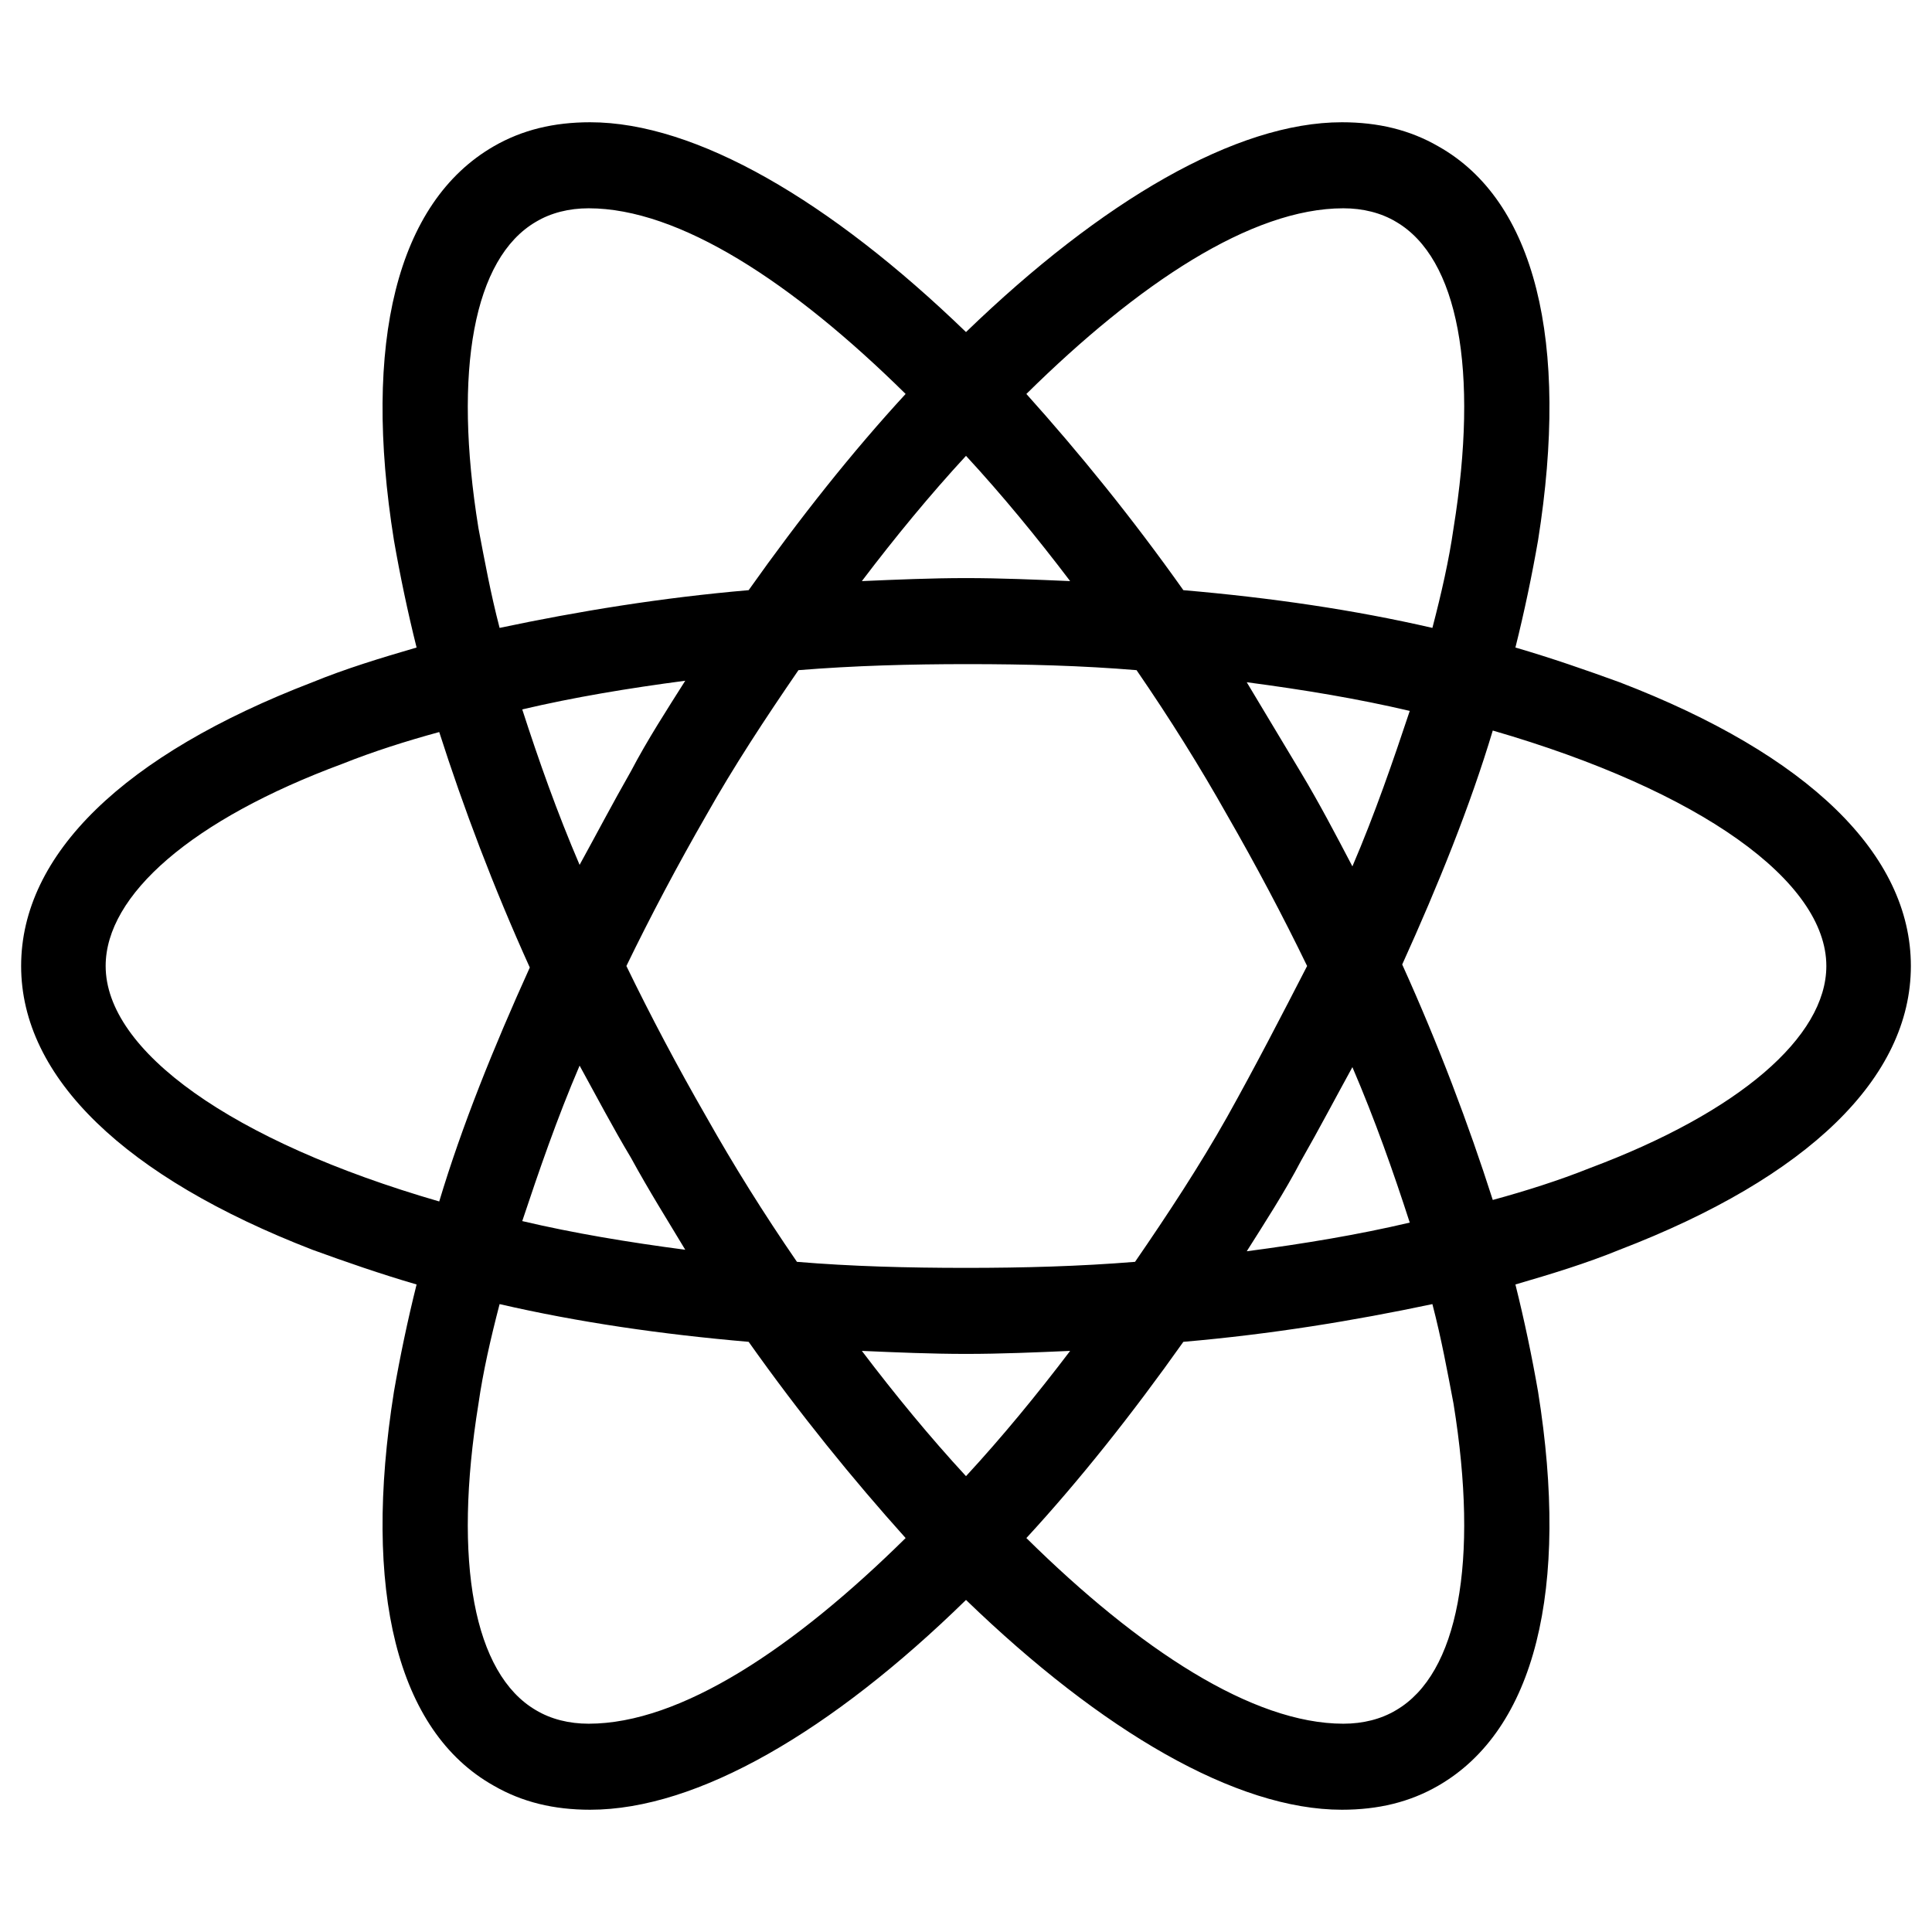
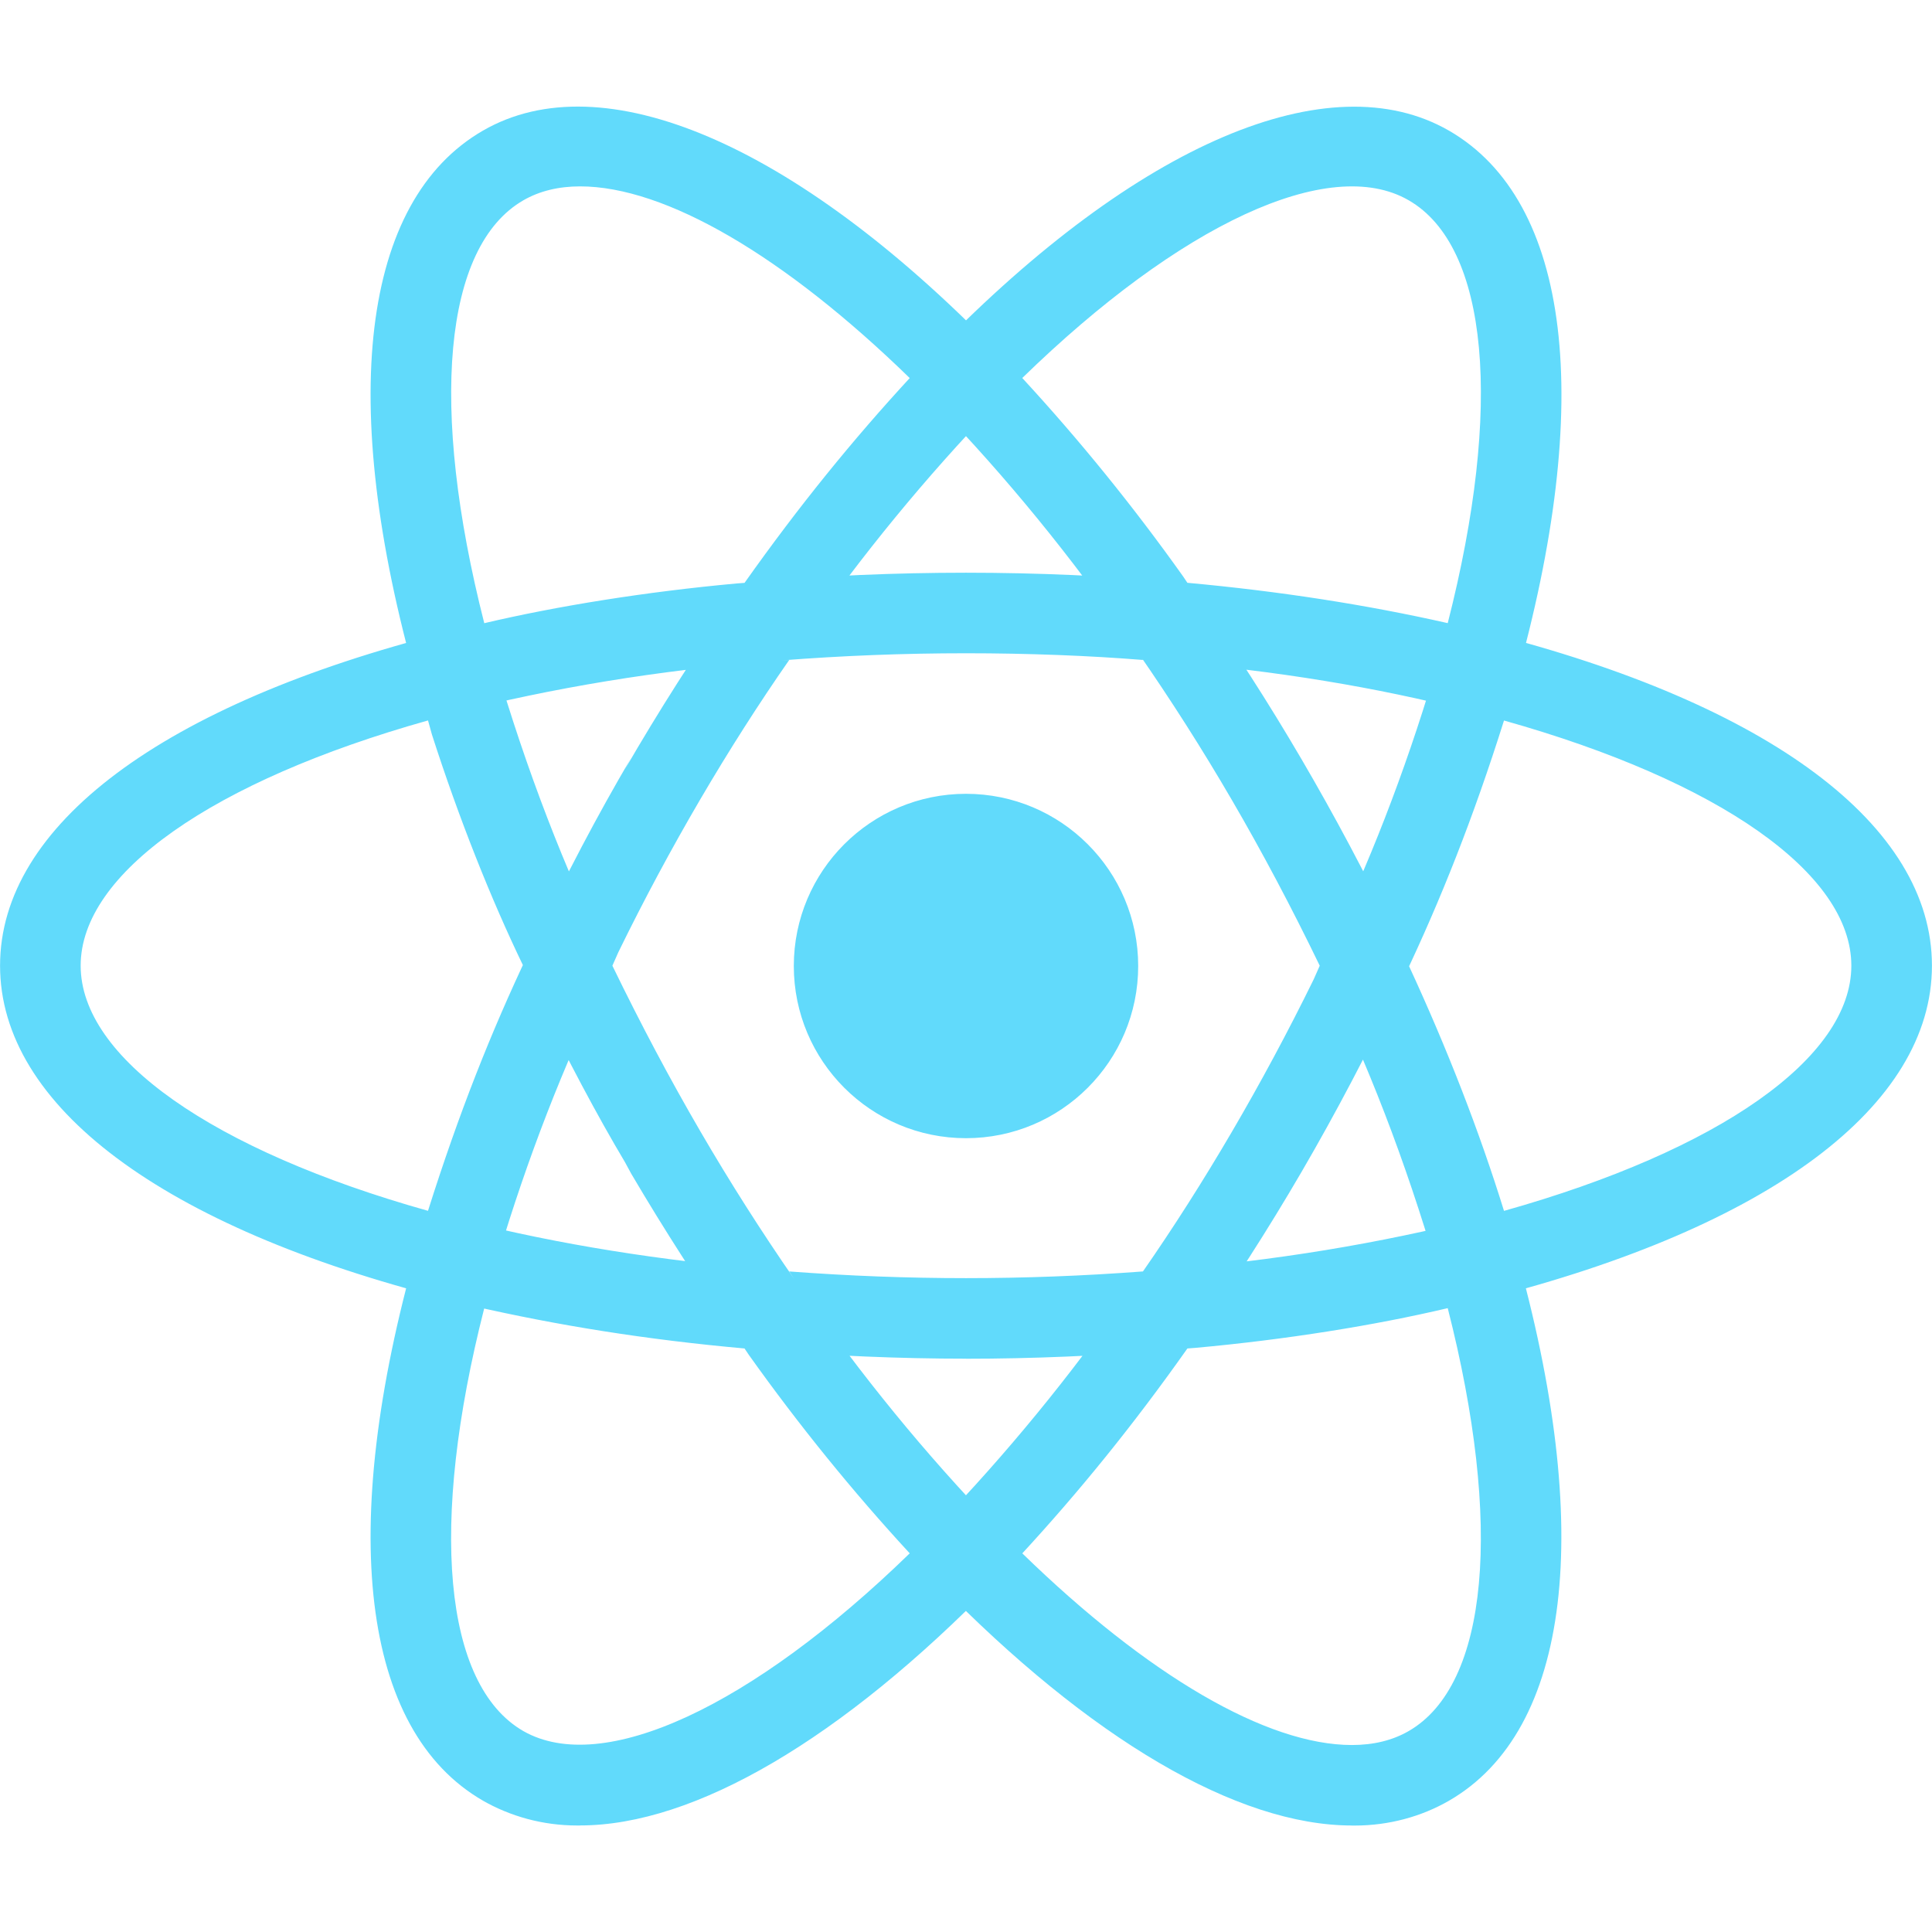
- <svg viewBox="0 0 128 128">
-   <path d="M107.3 45.2c-2.2-.8-4.5-1.6-6.9-2.3.6-2.4 1.1-4.8 1.5-7.1 2.1-13.2-.2-22.5-6.6-26.1-1.9-1.1-4-1.6-6.4-1.6-7 0-15.9 5.2-24.9 13.9-9-8.7-17.9-13.9-24.9-13.9-2.4 0-4.5.5-6.4 1.6-6.4 3.7-8.7 13-6.6 26.1.4 2.3.9 4.7 1.5 7.1-2.4.7-4.7 1.4-6.9 2.3-12.5 4.8-19.3 11.4-19.3 18.8s6.9 14 19.3 18.8c2.2.8 4.5 1.6 6.9 2.3-.6 2.4-1.1 4.8-1.5 7.1-2.1 13.2.2 22.5 6.6 26.1 1.9 1.1 4 1.6 6.4 1.6 7.1 0 16-5.2 24.9-13.9 9 8.7 17.9 13.9 24.9 13.9 2.4 0 4.5-.5 6.4-1.6 6.4-3.7 8.7-13 6.6-26.1-.4-2.3-.9-4.7-1.5-7.1 2.4-.7 4.7-1.4 6.9-2.3 12.5-4.8 19.3-11.4 19.3-18.8s-6.8-14-19.3-18.8zm-14.8-30.5c4.1 2.4 5.5 9.8 3.8 20.3-.3 2.1-.8 4.3-1.4 6.6-5.2-1.2-10.7-2-16.5-2.5-3.4-4.8-6.9-9.1-10.4-13 7.4-7.3 14.9-12.3 21-12.3 1.3 0 2.5.3 3.5.9zm-11.2 59.3c-1.8 3.2-3.9 6.4-6.1 9.6-3.7.3-7.4.4-11.2.4-3.9 0-7.6-.1-11.2-.4-2.2-3.2-4.2-6.4-6-9.6-1.9-3.3-3.7-6.7-5.3-10 1.6-3.3 3.4-6.7 5.3-10 1.8-3.2 3.9-6.4 6.1-9.6 3.7-.3 7.4-.4 11.2-.4 3.9 0 7.6.1 11.2.4 2.2 3.2 4.2 6.4 6 9.6 1.9 3.3 3.7 6.7 5.3 10-1.7 3.3-3.4 6.6-5.3 10zm8.3-3.3c1.5 3.5 2.7 6.9 3.8 10.3-3.4.8-7 1.4-10.8 1.9 1.2-1.9 2.5-3.9 3.6-6 1.2-2.1 2.3-4.2 3.4-6.2zm-25.6 27.1c-2.4-2.6-4.7-5.4-6.9-8.3 2.3.1 4.6.2 6.9.2 2.3 0 4.6-.1 6.9-.2-2.2 2.9-4.5 5.7-6.9 8.3zm-18.6-15c-3.8-.5-7.4-1.1-10.8-1.9 1.1-3.3 2.3-6.8 3.8-10.3 1.1 2 2.2 4.1 3.4 6.1 1.2 2.2 2.4 4.1 3.6 6.1zm-7-25.5c-1.5-3.5-2.7-6.9-3.8-10.3 3.4-.8 7-1.4 10.8-1.9-1.2 1.9-2.5 3.9-3.6 6-1.2 2.1-2.3 4.2-3.4 6.2zm25.6-27.1c2.4 2.6 4.7 5.4 6.9 8.3-2.3-.1-4.6-.2-6.9-.2-2.3 0-4.6.1-6.9.2 2.2-2.9 4.5-5.7 6.9-8.3zm22.2 21l-3.6-6c3.8.5 7.4 1.1 10.8 1.9-1.1 3.3-2.3 6.8-3.8 10.3-1.1-2.1-2.2-4.2-3.4-6.2zm-54.5-16.2c-1.7-10.5-.3-17.9 3.8-20.3 1-.6 2.2-.9 3.5-.9 6 0 13.5 4.9 21 12.3-3.5 3.8-7 8.2-10.4 13-5.8.5-11.3 1.4-16.5 2.5-.6-2.3-1-4.5-1.4-6.6zm-24.7 29c0-4.7 5.7-9.7 15.7-13.4 2-.8 4.2-1.5 6.4-2.1 1.6 5 3.6 10.3 6 15.6-2.4 5.3-4.5 10.5-6 15.5-13.8-4-22.1-10-22.1-15.6zm28.5 49.3c-4.1-2.4-5.5-9.8-3.8-20.3.3-2.1.8-4.3 1.4-6.6 5.2 1.2 10.7 2 16.5 2.5 3.4 4.8 6.9 9.1 10.4 13-7.4 7.3-14.9 12.3-21 12.3-1.3 0-2.5-.3-3.5-.9zm60.8-20.3c1.7 10.5.3 17.9-3.8 20.3-1 .6-2.2.9-3.5.9-6 0-13.5-4.9-21-12.3 3.5-3.8 7-8.2 10.4-13 5.8-.5 11.3-1.4 16.5-2.5.6 2.3 1 4.5 1.4 6.6zm9-15.6c-2 .8-4.2 1.5-6.4 2.1-1.6-5-3.6-10.3-6-15.6 2.4-5.3 4.5-10.5 6-15.5 13.8 4 22.1 10 22.1 15.6 0 4.7-5.8 9.7-15.7 13.4z" />
+ <svg xmlns="http://www.w3.org/2000/svg" version="1.1" width="32" height="32" viewBox="0 0 32 32">
+   <path fill="#61dafb" d="M16 13.148c-1.575 0-2.852 1.277-2.852 2.852s1.277 2.852 2.852 2.852v0c1.575 0 2.852-1.277 2.852-2.852s-1.277-2.852-2.852-2.852v0zM8.011 21.673l-0.629-0.16c-4.691-1.185-7.381-3.197-7.381-5.519s2.691-4.333 7.381-5.519l0.629-0.159 0.177 0.624c0.545 1.86 1.163 3.443 1.899 4.957l-0.082-0.186 0.135 0.284-0.135 0.284c-0.656 1.329-1.275 2.912-1.761 4.551l-0.056 0.22-0.177 0.623zM7.089 11.933c-3.565 1.001-5.753 2.533-5.753 4.061 0 1.527 2.188 3.059 5.753 4.061 0.512-1.62 1.046-2.965 1.662-4.263l-0.086 0.202c-0.531-1.098-1.066-2.443-1.511-3.828l-0.065-0.234zM23.989 21.673l-0.177-0.625c-0.544-1.859-1.162-3.441-1.9-4.954l0.081 0.184-0.135-0.284 0.135-0.284c0.656-1.329 1.275-2.911 1.762-4.55l0.056-0.221 0.177-0.624 0.631 0.159c4.689 1.185 7.38 3.197 7.38 5.52s-2.691 4.333-7.38 5.519l-0.631 0.16zM23.335 15.995c0.64 1.385 1.169 2.747 1.576 4.061 3.567-1.003 5.753-2.535 5.753-4.061 0-1.528-2.188-3.059-5.753-4.061-0.511 1.619-1.045 2.963-1.662 4.262l0.086-0.2zM7.080 11.927l-0.177-0.623c-1.319-4.648-0.919-7.979 1.097-9.141 1.977-1.141 5.152 0.207 8.479 3.621l0.453 0.465-0.453 0.465c-1.146 1.19-2.207 2.482-3.162 3.853l-0.068 0.103-0.18 0.257-0.313 0.027c-1.875 0.151-3.596 0.439-5.264 0.86l0.218-0.047-0.629 0.159zM9.608 3.087c-0.357 0-0.673 0.077-0.94 0.231-1.325 0.764-1.56 3.42-0.647 7.004 1.21-0.285 2.681-0.521 4.18-0.658l0.131-0.010c0.894-1.264 1.792-2.37 2.756-3.414l-0.020 0.022c-2.080-2.025-4.049-3.175-5.46-3.175zM22.393 30.236c-0.001 0-0.001 0 0 0-1.9 0-4.34-1.431-6.872-4.031l-0.453-0.465 0.453-0.465c1.146-1.19 2.206-2.482 3.16-3.854l0.068-0.103 0.18-0.257 0.312-0.027c1.875-0.15 3.597-0.438 5.267-0.858l-0.218 0.046 0.629-0.159 0.179 0.624c1.316 4.645 0.917 7.977-1.099 9.139-0.449 0.259-0.988 0.411-1.562 0.411-0.016 0-0.031-0-0.047-0l0.002 0zM16.932 25.728c2.080 2.025 4.049 3.175 5.46 3.175h0.001c0.356 0 0.673-0.077 0.939-0.231 1.325-0.764 1.561-3.421 0.647-7.005-1.212 0.286-2.682 0.522-4.182 0.658l-0.13 0.010c-0.893 1.265-1.791 2.371-2.755 3.416l0.020-0.022zM24.92 11.927l-0.629-0.159c-1.453-0.376-3.175-0.664-4.939-0.806l-0.111-0.007-0.312-0.027-0.18-0.257c-1.021-1.474-2.082-2.766-3.237-3.966l0.009 0.010-0.453-0.465 0.453-0.465c3.325-3.413 6.499-4.761 8.479-3.621 2.016 1.163 2.416 4.493 1.099 9.14l-0.179 0.624zM19.667 9.653c1.523 0.139 2.969 0.364 4.312 0.668 0.915-3.584 0.679-6.24-0.647-7.004-1.317-0.761-3.793 0.405-6.4 2.944 0.943 1.022 1.841 2.128 2.666 3.289l0.069 0.103zM9.608 30.236c-0.014 0-0.030 0-0.046 0-0.574 0-1.113-0.152-1.577-0.419l0.015 0.008c-2.016-1.161-2.416-4.492-1.097-9.139l0.176-0.624 0.629 0.159c1.54 0.388 3.239 0.661 5.047 0.812l0.313 0.027 0.179 0.257c1.022 1.475 2.083 2.767 3.239 3.967l-0.010-0.010 0.453 0.465-0.453 0.465c-2.531 2.6-4.971 4.031-6.868 4.031zM8.021 21.667c-0.915 3.584-0.679 6.241 0.647 7.005 1.316 0.751 3.791-0.407 6.4-2.944-0.943-1.022-1.841-2.129-2.667-3.29l-0.069-0.103c-1.629-0.146-3.099-0.382-4.534-0.711l0.224 0.043zM16 22.504c-1.097 0-2.225-0.048-3.355-0.141l-0.313-0.027-0.18-0.257c-0.544-0.768-1.139-1.691-1.697-2.639l-0.103-0.19c-0.452-0.758-0.971-1.732-1.45-2.728l-0.105-0.243-0.133-0.284 0.133-0.284c0.584-1.239 1.102-2.212 1.658-3.161l-0.103 0.191c0.552-0.955 1.159-1.907 1.8-2.829l0.18-0.257 0.313-0.027c1.005-0.090 2.174-0.142 3.355-0.142s2.35 0.052 3.505 0.153l-0.15-0.011 0.312 0.027 0.179 0.257c1.177 1.666 2.294 3.567 3.252 5.56l0.104 0.24 0.135 0.284-0.135 0.284c-1.058 2.232-2.176 4.133-3.439 5.925l0.083-0.125-0.179 0.257-0.312 0.027c-1.129 0.093-2.259 0.141-3.356 0.141zM13.071 21.059c1.973 0.148 3.885 0.148 5.86 0 1.004-1.445 1.978-3.104 2.827-4.836l0.101-0.228c-0.947-1.958-1.922-3.617-3.012-5.19l0.083 0.126c-0.877-0.071-1.898-0.111-2.929-0.111s-2.052 0.040-3.063 0.119l0.134-0.008c-1.008 1.447-1.983 3.106-2.83 4.84l-0.099 0.224c0.951 1.96 1.926 3.619 3.014 5.193l-0.085-0.13z" />
</svg>
